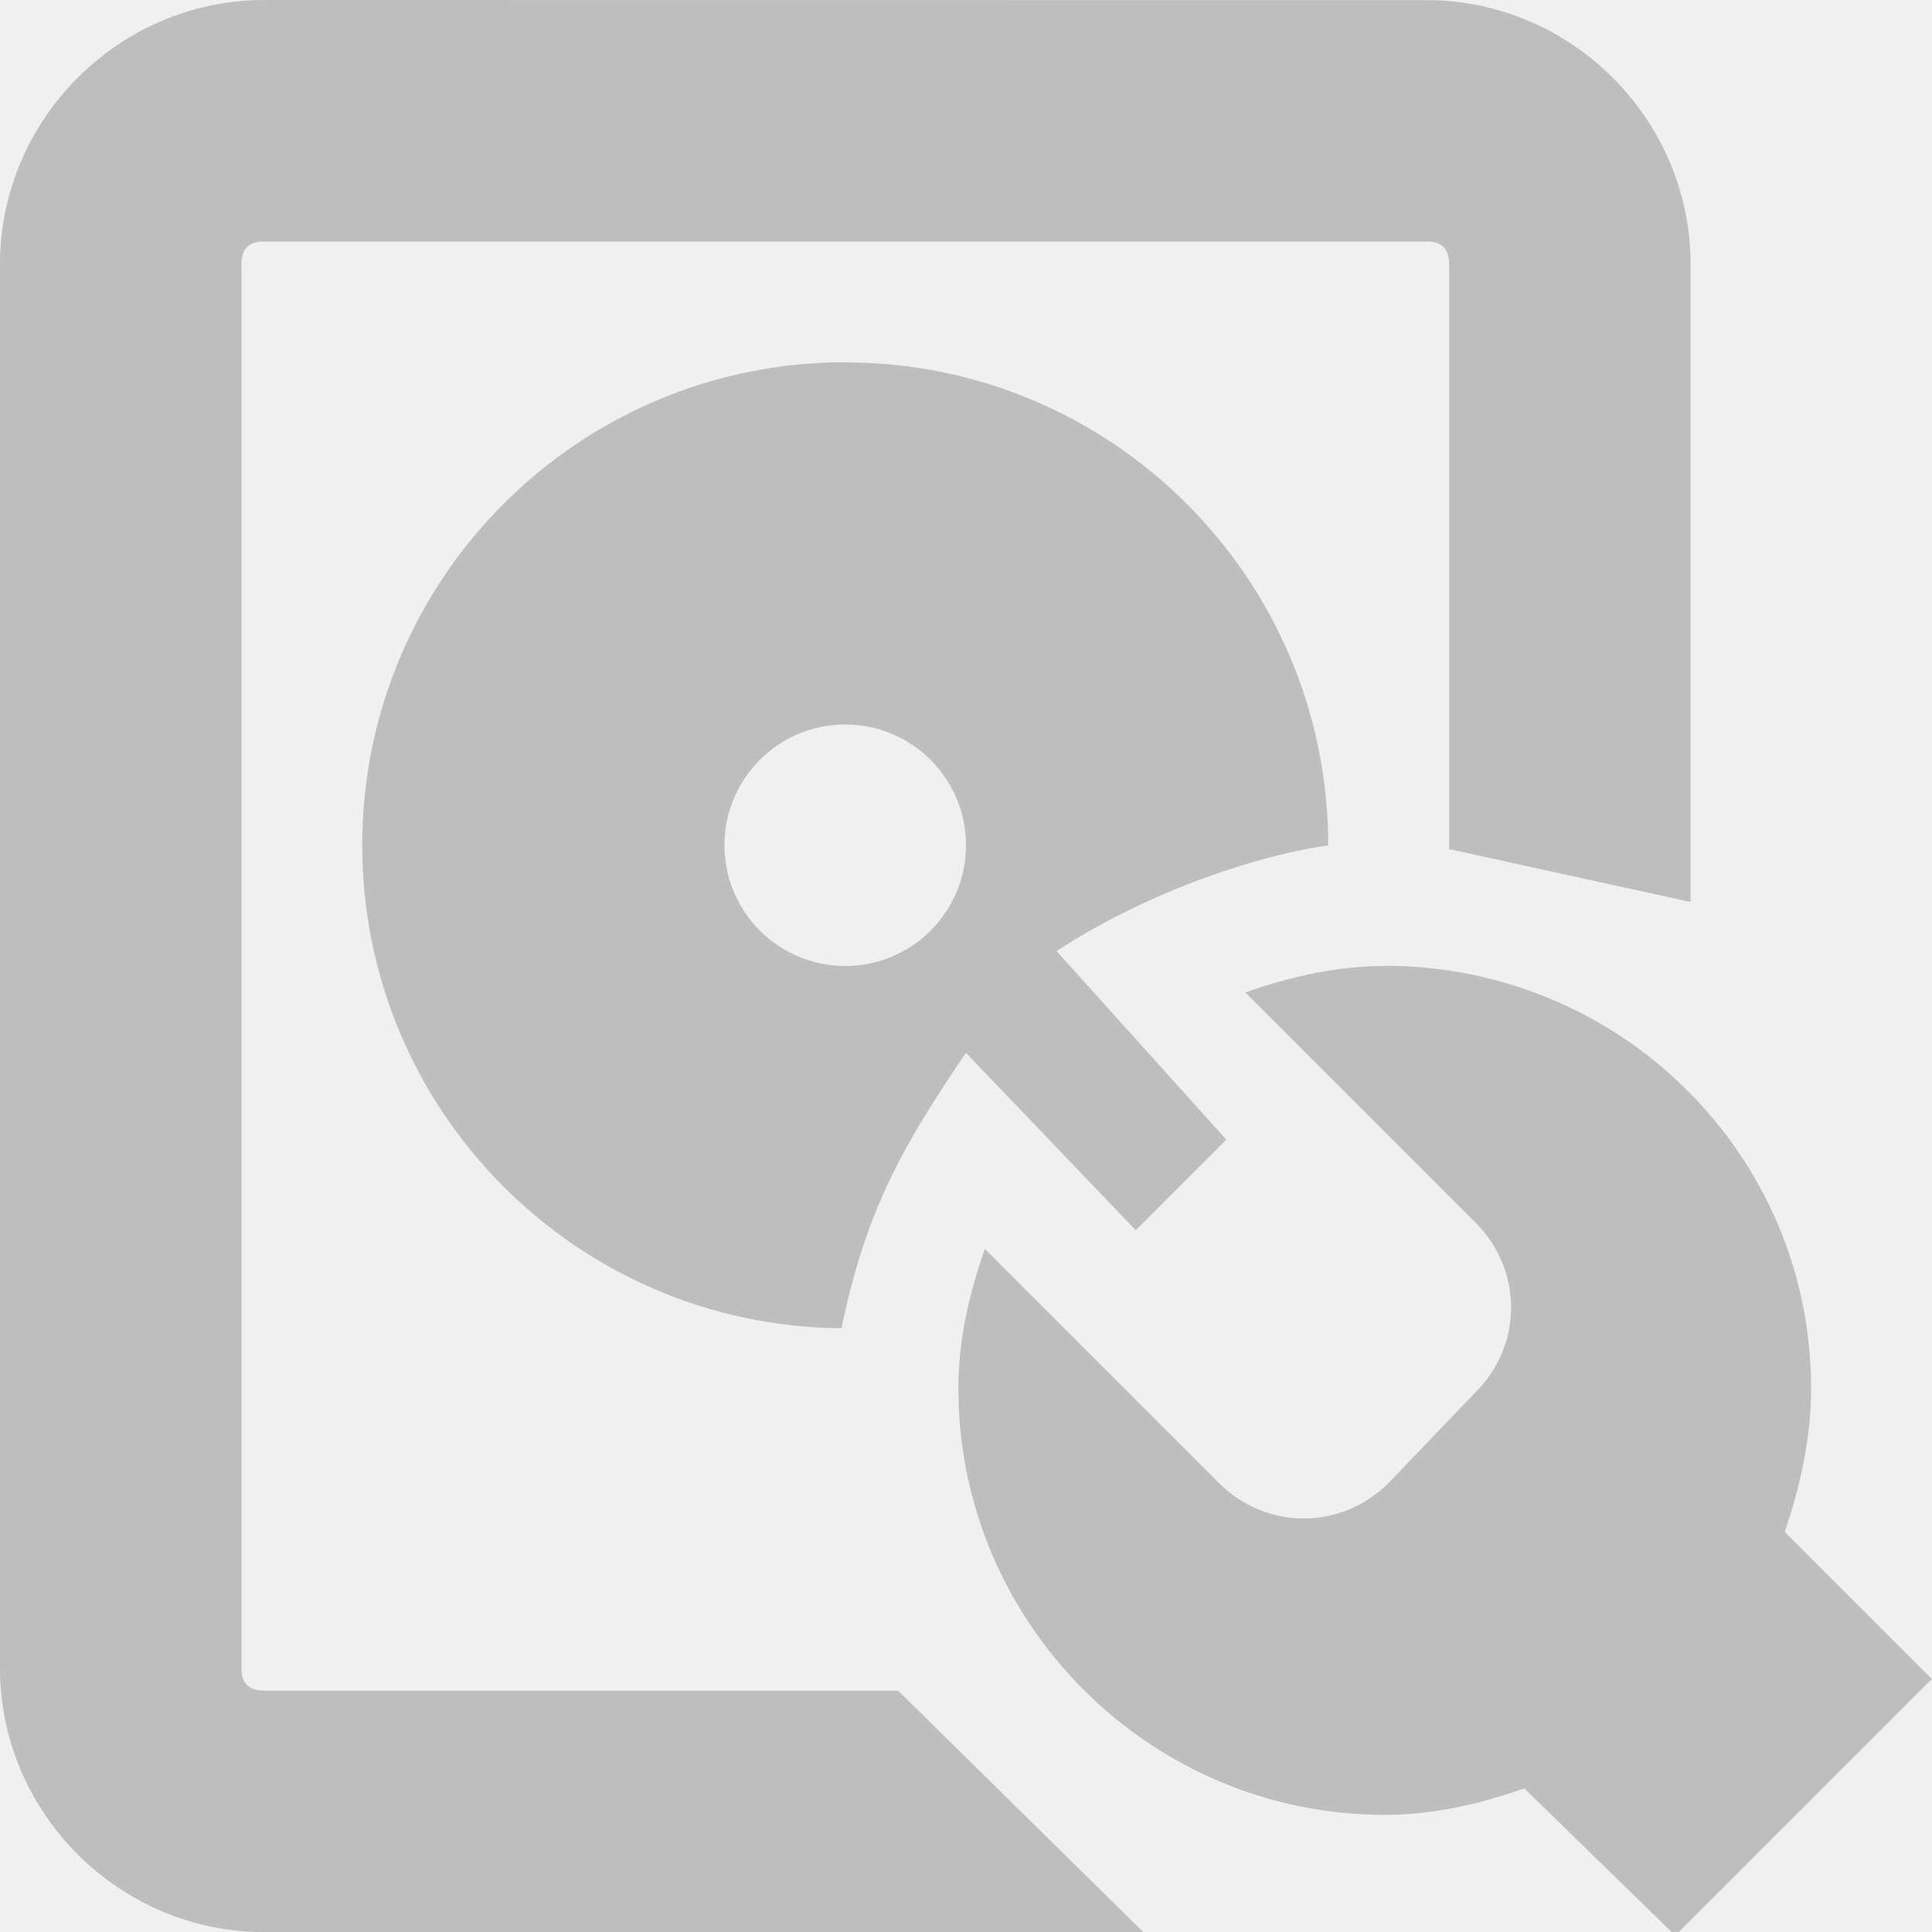
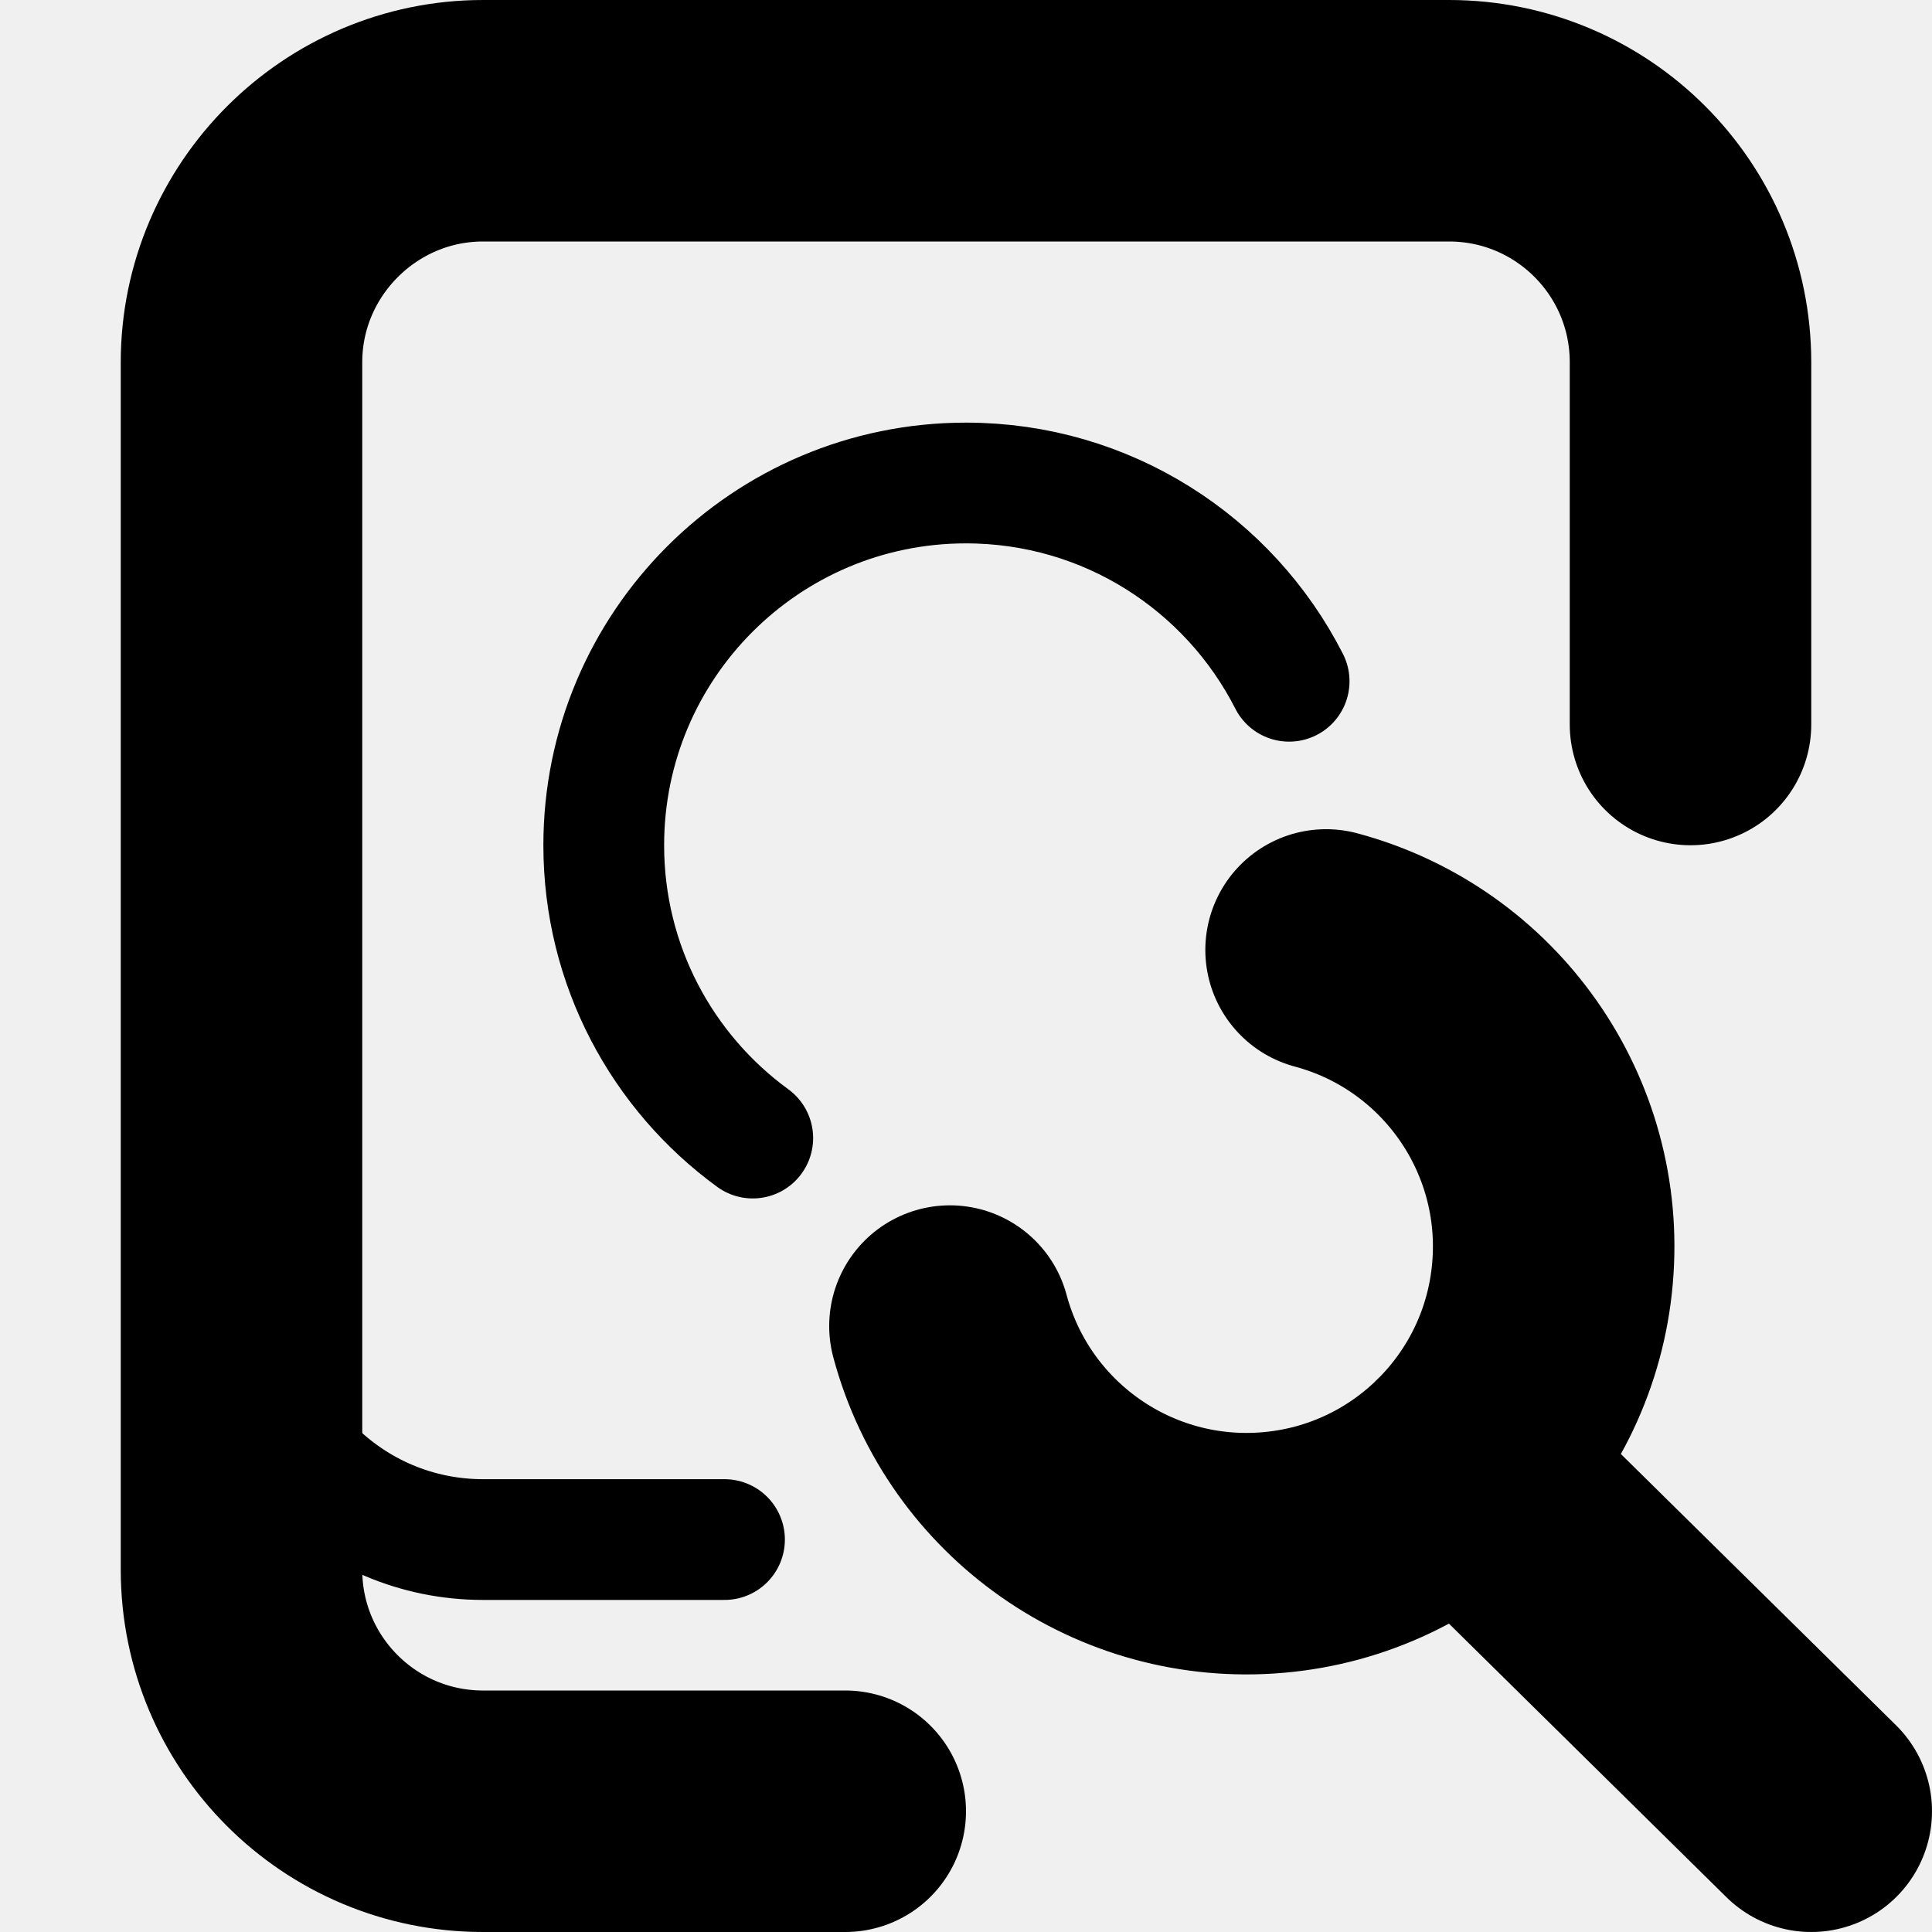
- <svg xmlns="http://www.w3.org/2000/svg" xmlns:ns1="http://www.openswatchbook.org/uri/2009/osb" height="16" id="svg7384" version="1.1" width="16">
-   <defs id="defs7386">
-     <linearGradient id="linearGradient7212" ns1:paint="solid">
-       <stop id="stop7214" offset="0" style="stop-color:#000000;stop-opacity:1;" />
-     </linearGradient>
-   </defs>
-   <g id="layer9" style="display:inline" transform="translate(-383.0002,165)">
-     <rect height="16" id="rect7580" rx="0" ry="0" style="opacity:0;fill:#ffffff;fill-opacity:1;stroke:none" width="15.938" x="383" y="-165" />
-     <path d="m 385.188,-165 c -1.202,0 -2.188,0.988 -2.188,2.188 l 0,11.625 c 0,1.2 0.986,2.188 2.188,2.188 l 7.281,0 -2.031,-2 -5.25,0 c -0.124,0 -0.188,-0.057 -0.188,-0.188 l 0,-11.625 c 0,-0.131 0.064,-0.188 0.188,-0.188 l 9.625,0 c 0.124,0 0.188,0.057 0.188,0.188 l 0,4.844 2,0.438 0,-5.281 c 0,-1.2 -0.986,-2.188 -2.188,-2.188 z m 4.812,3 c -2.209,0 -4,1.791 -4,4 0,2.199 1.774,3.983 3.969,4 0.204,-0.985 0.509,-1.512 1.031,-2.281 l 1.406,1.469 0.75,-0.75 -1.406,-1.562 c 0.696,-0.454 1.577,-0.777 2.25,-0.875 0,-2.209 -1.791,-4 -4,-4 z m 0,3 c 0.552,0 1,0.448 1,1 0,0.552 -0.448,1 -1,1 -0.552,0 -1,-0.448 -1,-1 0,-0.552 0.448,-1 1,-1 z m 4.469,2 c -0.407,0 -0.793,0.092 -1.156,0.219 l 1.906,1.906 c 0.394,0.393 0.394,1.013 0,1.406 l -0.719,0.75 c -0.394,0.393 -1.012,0.393 -1.406,0 l -1.938,-1.938 c -0.127,0.362 -0.219,0.751 -0.219,1.156 0,1.941 1.585,3.531 3.531,3.531 0.407,0 0.793,-0.092 1.156,-0.219 l 1.219,1.188 c 0.021,-2.6e-4 0.042,-2.6e-4 0.062,0 l 2.094,-2.094 -1.219,-1.219 c 0.127,-0.362 0.219,-0.782 0.219,-1.188 0,-1.941 -1.585,-3.5 -3.531,-3.5 z" id="path3908-6" style="color:#000000;font-style:normal;font-variant:normal;font-weight:normal;font-stretch:normal;font-size:medium;line-height:normal;font-family:Sans;-inkscape-font-specification:Sans;text-indent:0;text-align:start;text-decoration:none;text-decoration-line:none;letter-spacing:normal;word-spacing:normal;text-transform:none;direction:ltr;block-progression:tb;writing-mode:lr-tb;text-anchor:start;display:inline;overflow:visible;visibility:visible;fill:#bebebe;fill-opacity:1;fill-rule:nonzero;stroke:none;stroke-width:3;marker:none;enable-background:accumulate" />
-   </g>
+ <svg xmlns="http://www.w3.org/2000/svg" xmlns:ns1="https://www.gtk.org/grappa" ns1:version="1" ns1:state-names="outline empty" ns1:state="0" id="svg1" width="16" height="16">
+   <path id="outline" style="" fill="none" fill-rule="nonzero" stroke="url(#gpa:foreground) rgb(0,0,0)" stroke-opacity="1" stroke-width="2" stroke-linecap="round" stroke-linejoin="round" stroke-miterlimit="4" d="M 10.982 7.867 C 12.174 8.187, 12.965 9.316, 12.857 10.546 C 12.75 11.775, 11.775 12.75, 10.546 12.857 C 9.316 12.965, 8.187 12.174, 7.867 10.982 M 15 15 L 12.101 12.142 M 7 15 L 4 15 C 2.895 15, 2 14.105, 2 13 L 2 3 C 2 1.9, 2.9 1, 4 1 L 12 1 C 13.105 1, 14 1.895, 14 3 L 14 6" ns1:stroke-minwidth="25%" ns1:stroke-maxwidth="150%">
+   </path>
+   <path id="detail" style="" fill="none" fill-rule="nonzero" stroke="url(#gpa:foreground) rgb(0,0,0)" stroke-opacity="1" stroke-width="1" stroke-linecap="round" stroke-linejoin="round" stroke-miterlimit="4" d="M 6.234 9.425 C 5.486 8.88, 5 7.997, 5 7 C 5 5.343, 6.343 4, 8 4 C 9.168 4, 10.18 4.667, 10.676 5.642 M 6 12.75 L 4 12.75 C 2.895 12.75, 2 11.855, 2 10.75" ns1:stroke-minwidth="25%" ns1:stroke-maxwidth="150%">
+   </path>
</svg>
